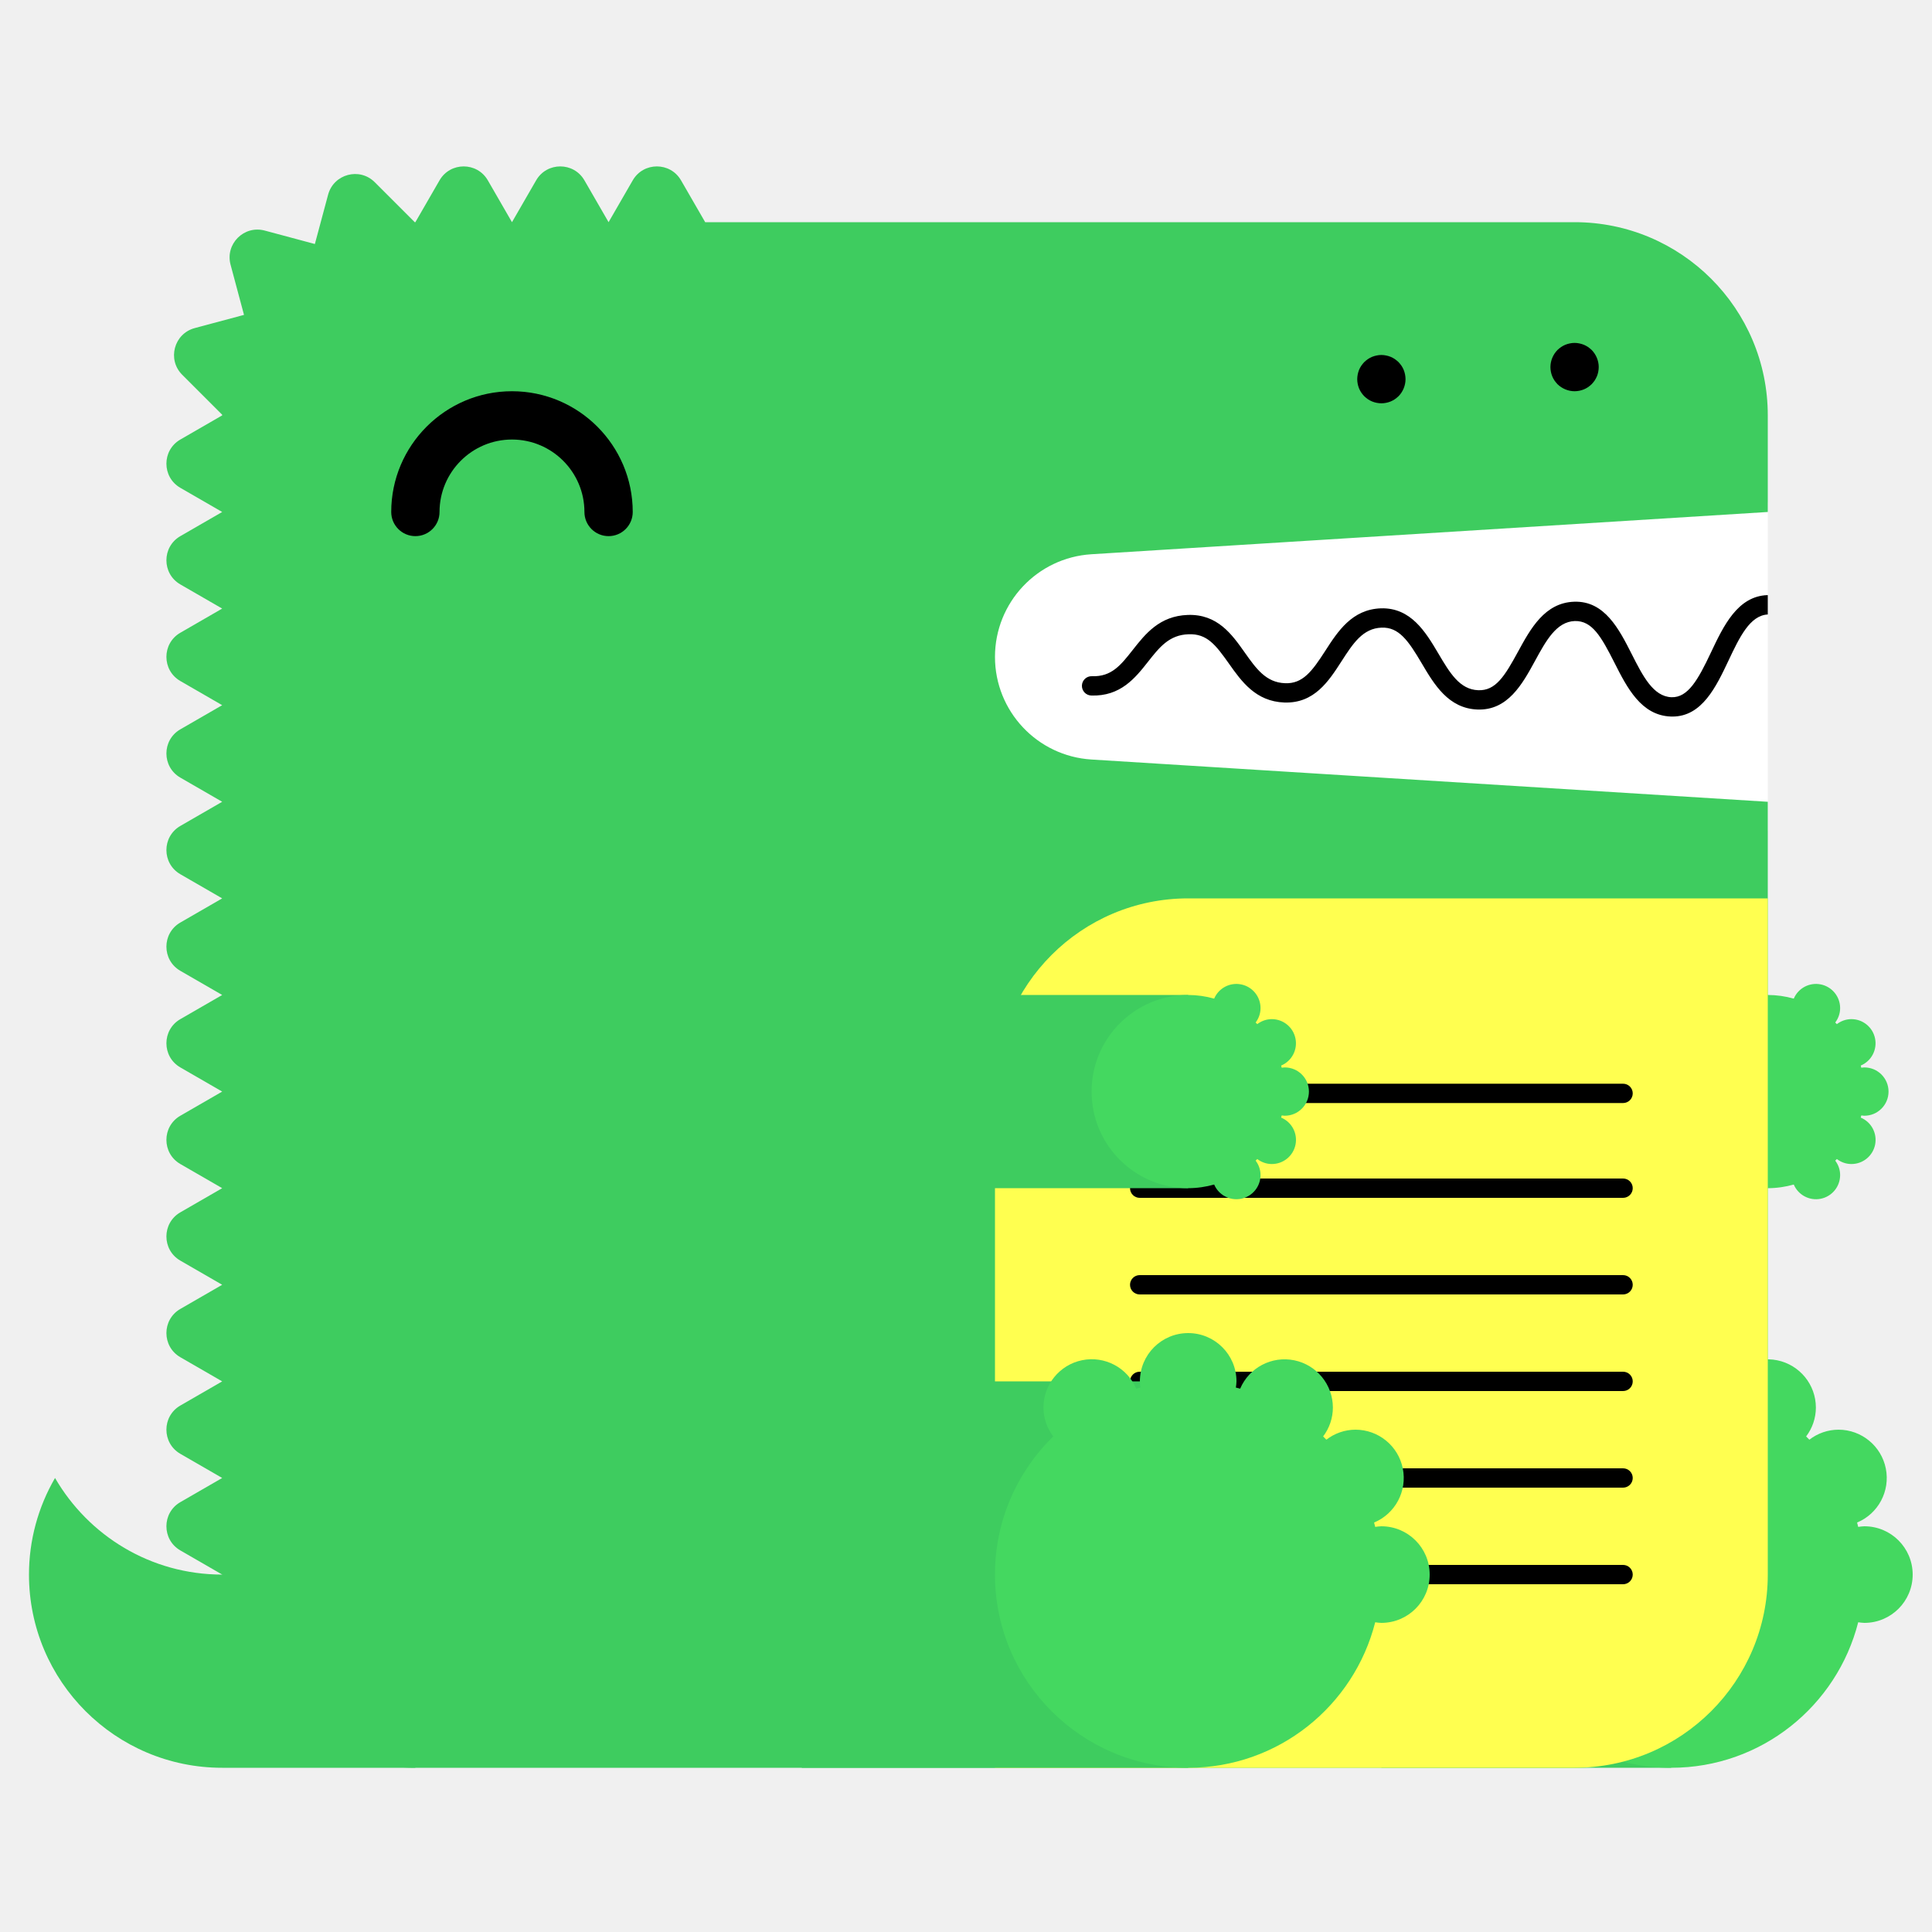
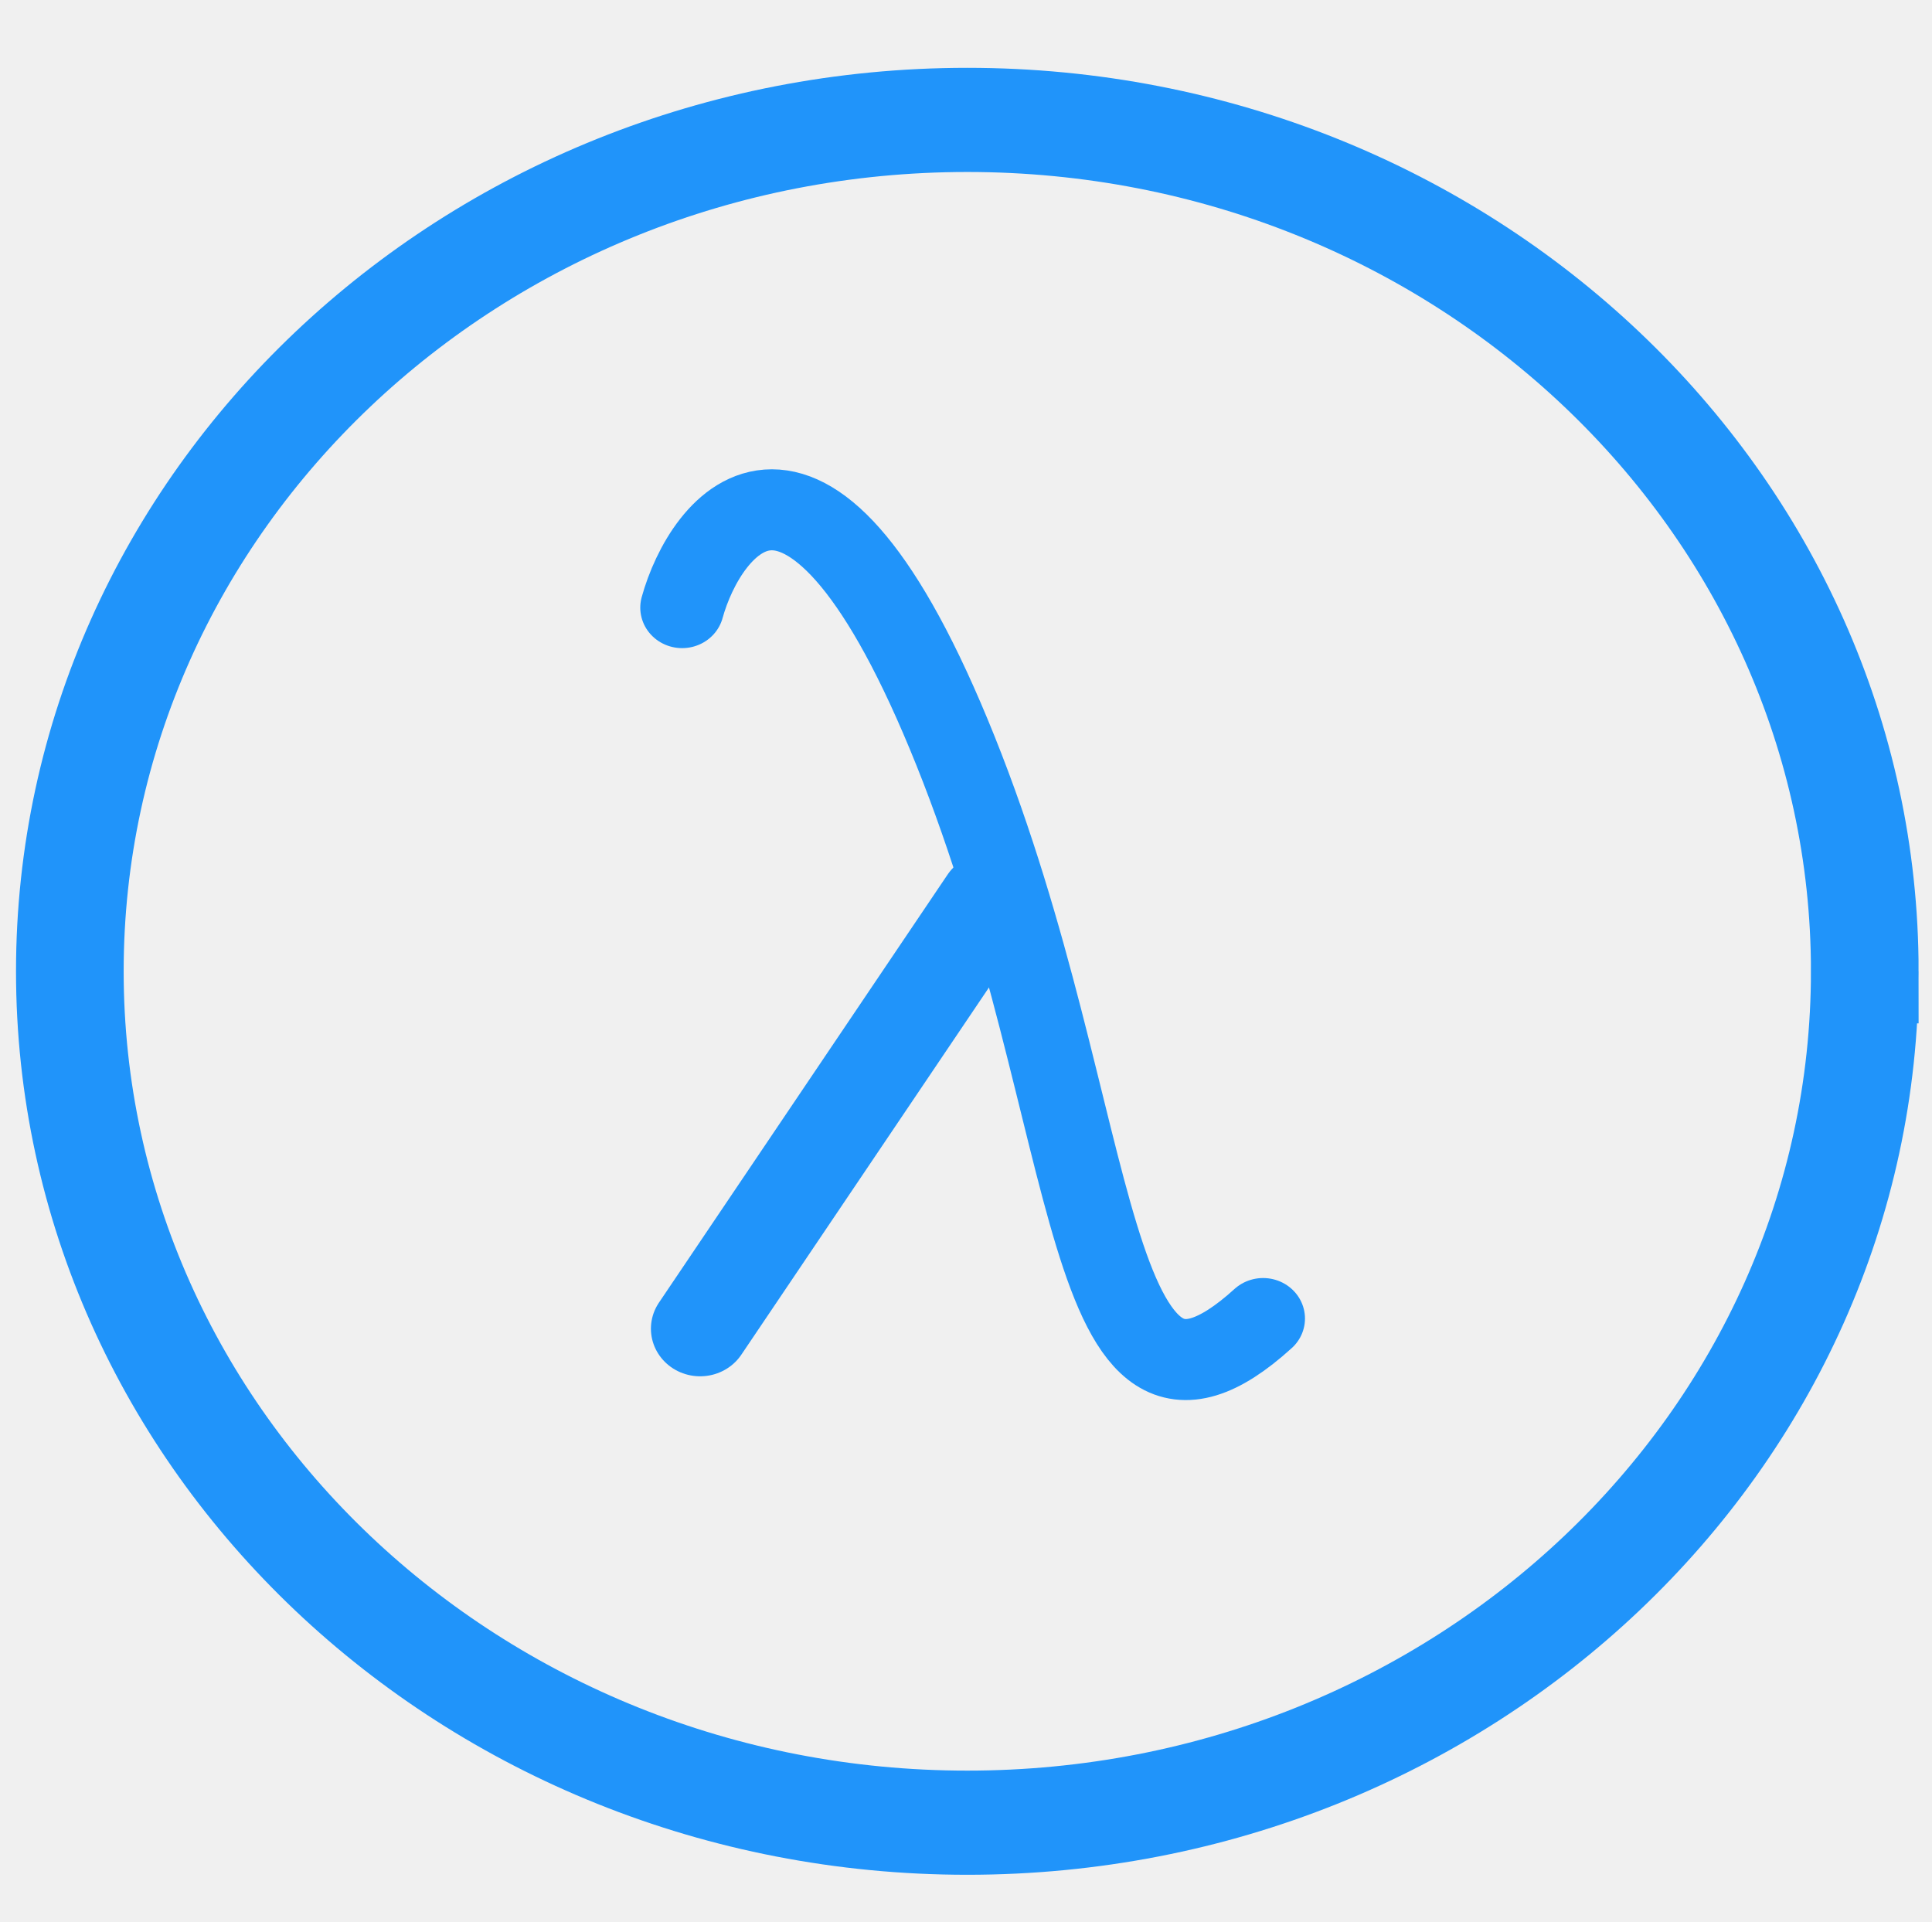
- <svg xmlns="http://www.w3.org/2000/svg" width="200" height="200" viewBox="0 0 200 200">
-   <g fill="none" fill-rule="evenodd">
-     <path fill="#FFF" d="M99 52h84v34H99z" />
-     <path d="M23 163c-7.398 0-13.843-4.027-17.303-10A19.886 19.886 0 0 0 3 163c0 11.046 8.954 20 20 20h20v-20H23z" fill="#3ECC5F" />
-     <path d="M112.98 57.376L183 53V43c0-11.046-8.954-20-20-20H73l-2.5-4.33c-1.112-1.925-3.889-1.925-5 0L63 23l-2.5-4.33c-1.111-1.925-3.889-1.925-5 0L53 23l-2.5-4.33c-1.111-1.925-3.889-1.925-5 0L43 23c-.022 0-.042.003-.065.003l-4.142-4.141c-1.57-1.571-4.252-.853-4.828 1.294l-1.369 5.104-5.192-1.392c-2.148-.575-4.111 1.389-3.535 3.536l1.39 5.193-5.102 1.367c-2.148.576-2.867 3.259-1.296 4.83l4.142 4.142c0 .021-.003.042-.003.064l-4.33 2.5c-1.925 1.111-1.925 3.889 0 5L23 53l-4.33 2.5c-1.925 1.111-1.925 3.889 0 5L23 63l-4.33 2.5c-1.925 1.111-1.925 3.889 0 5L23 73l-4.33 2.5c-1.925 1.111-1.925 3.889 0 5L23 83l-4.33 2.5c-1.925 1.111-1.925 3.889 0 5L23 93l-4.33 2.5c-1.925 1.111-1.925 3.889 0 5L23 103l-4.33 2.5c-1.925 1.111-1.925 3.889 0 5L23 113l-4.33 2.5c-1.925 1.111-1.925 3.889 0 5L23 123l-4.33 2.5c-1.925 1.111-1.925 3.889 0 5L23 133l-4.33 2.5c-1.925 1.111-1.925 3.889 0 5L23 143l-4.33 2.5c-1.925 1.111-1.925 3.889 0 5L23 153l-4.33 2.5c-1.925 1.111-1.925 3.889 0 5L23 163c0 11.046 8.954 20 20 20h120c11.046 0 20-8.954 20-20V83l-70.02-4.376A10.645 10.645 0 0 1 103 68c0-5.621 4.37-10.273 9.98-10.624" fill="#3ECC5F" />
-     <path fill="#3ECC5F" d="M143 183h30v-40h-30z" />
-     <path d="M193 158c-.219 0-.428.037-.639.064-.038-.15-.074-.301-.116-.451A5 5 0 0 0 190.32 148a4.96 4.96 0 0 0-3.016 1.036 26.531 26.531 0 0 0-.335-.336 4.955 4.955 0 0 0 1.011-2.987 5 5 0 0 0-9.599-1.959c-.148-.042-.297-.077-.445-.115.027-.211.064-.42.064-.639a5 5 0 0 0-5-5 5 5 0 0 0-5 5c0 .219.037.428.064.639-.148.038-.297.073-.445.115a4.998 4.998 0 0 0-9.599 1.959c0 1.125.384 2.151 1.011 2.987-3.717 3.632-6.031 8.693-6.031 14.3 0 11.046 8.954 20 20 20 9.339 0 17.16-6.41 19.361-15.064.211.027.42.064.639.064a5 5 0 0 0 5-5 5 5 0 0 0-5-5" fill="#44D860" />
-     <path fill="#3ECC5F" d="M153 123h30v-20h-30z" />
-     <path d="M193 115.5a2.5 2.5 0 1 0 0-5c-.109 0-.214.019-.319.032-.02-.075-.037-.15-.058-.225a2.501 2.501 0 0 0-.963-4.807c-.569 0-1.088.197-1.508.518a6.653 6.653 0 0 0-.168-.168c.314-.417.506-.931.506-1.494a2.5 2.5 0 0 0-4.8-.979A9.987 9.987 0 0 0 183 103c-5.522 0-10 4.478-10 10s4.478 10 10 10c.934 0 1.833-.138 2.69-.377a2.5 2.5 0 0 0 4.8-.979c0-.563-.192-1.077-.506-1.494.057-.055.113-.111.168-.168.42.321.939.518 1.508.518a2.5 2.5 0 0 0 .963-4.807c.021-.074.038-.15.058-.225.105.013.21.032.319.032" fill="#44D860" />
-     <path d="M63 55.5a2.5 2.5 0 0 1-2.5-2.5c0-4.136-3.364-7.5-7.5-7.5s-7.5 3.364-7.5 7.5a2.5 2.5 0 1 1-5 0c0-6.893 5.607-12.5 12.5-12.5S65.5 46.107 65.5 53a2.5 2.5 0 0 1-2.5 2.5" fill="#000" />
-     <path d="M103 183h60c11.046 0 20-8.954 20-20V93h-60c-11.046 0-20 8.954-20 20v70z" fill="#FFFF50" />
-     <path d="M168.02 124h-50.04a1 1 0 1 1 0-2h50.04a1 1 0 1 1 0 2m0 20h-50.04a1 1 0 1 1 0-2h50.04a1 1 0 1 1 0 2m0 20h-50.04a1 1 0 1 1 0-2h50.04a1 1 0 1 1 0 2m0-49.814h-50.04a1 1 0 1 1 0-2h50.04a1 1 0 1 1 0 2m0 19.814h-50.04a1 1 0 1 1 0-2h50.04a1 1 0 1 1 0 2m0 20h-50.04a1 1 0 1 1 0-2h50.04a1 1 0 1 1 0 2M183 61.611c-.012 0-.022-.006-.034-.005-3.09.105-4.552 3.196-5.842 5.923-1.346 2.85-2.387 4.703-4.093 4.647-1.889-.068-2.969-2.202-4.113-4.46-1.314-2.594-2.814-5.536-5.963-5.426-3.046.104-4.513 2.794-5.807 5.167-1.377 2.528-2.314 4.065-4.121 3.994-1.927-.07-2.951-1.805-4.136-3.813-1.321-2.236-2.848-4.75-5.936-4.664-2.994.103-4.465 2.385-5.763 4.4-1.373 2.13-2.335 3.428-4.165 3.351-1.973-.07-2.992-1.51-4.171-3.177-1.324-1.873-2.816-3.993-5.895-3.89-2.928.1-4.399 1.97-5.696 3.618-1.232 1.564-2.194 2.802-4.229 2.724a1 1 0 0 0-.072 2c3.017.101 4.545-1.8 5.872-3.487 1.177-1.496 2.193-2.787 4.193-2.855 1.926-.082 2.829 1.115 4.195 3.045 1.297 1.834 2.769 3.914 5.731 4.021 3.103.104 4.596-2.215 5.918-4.267 1.182-1.834 2.202-3.417 4.15-3.484 1.793-.067 2.769 1.35 4.145 3.681 1.297 2.197 2.766 4.686 5.787 4.796 3.125.108 4.634-2.62 5.949-5.035 1.139-2.088 2.214-4.06 4.119-4.126 1.793-.042 2.728 1.595 4.111 4.33 1.292 2.553 2.757 5.445 5.825 5.556l.169.003c3.064 0 4.518-3.075 5.805-5.794 1.139-2.41 2.217-4.68 4.067-4.773v-2z" fill="#000" />
-     <path fill="#3ECC5F" d="M83 183h40v-40H83z" />
-     <path d="M143 158c-.219 0-.428.037-.639.064-.038-.15-.074-.301-.116-.451A5 5 0 0 0 140.32 148a4.96 4.96 0 0 0-3.016 1.036 26.531 26.531 0 0 0-.335-.336 4.955 4.955 0 0 0 1.011-2.987 5 5 0 0 0-9.599-1.959c-.148-.042-.297-.077-.445-.115.027-.211.064-.42.064-.639a5 5 0 0 0-5-5 5 5 0 0 0-5 5c0 .219.037.428.064.639-.148.038-.297.073-.445.115a4.998 4.998 0 0 0-9.599 1.959c0 1.125.384 2.151 1.011 2.987-3.717 3.632-6.031 8.693-6.031 14.3 0 11.046 8.954 20 20 20 9.339 0 17.16-6.41 19.361-15.064.211.027.42.064.639.064a5 5 0 0 0 5-5 5 5 0 0 0-5-5" fill="#44D860" />
-     <path fill="#3ECC5F" d="M83 123h40v-20H83z" />
-     <path d="M133 115.5a2.5 2.5 0 1 0 0-5c-.109 0-.214.019-.319.032-.02-.075-.037-.15-.058-.225a2.501 2.501 0 0 0-.963-4.807c-.569 0-1.088.197-1.508.518a6.653 6.653 0 0 0-.168-.168c.314-.417.506-.931.506-1.494a2.5 2.5 0 0 0-4.8-.979A9.987 9.987 0 0 0 123 103c-5.522 0-10 4.478-10 10s4.478 10 10 10c.934 0 1.833-.138 2.69-.377a2.5 2.5 0 0 0 4.8-.979c0-.563-.192-1.077-.506-1.494.057-.055.113-.111.168-.168.42.321.939.518 1.508.518a2.5 2.5 0 0 0 .963-4.807c.021-.074.038-.15.058-.225.105.013.21.032.319.032" fill="#44D860" />
-     <path d="M143 41.75c-.16 0-.33-.02-.49-.05a2.52 2.52 0 0 1-.47-.14c-.15-.06-.29-.14-.431-.23-.13-.09-.259-.2-.38-.31-.109-.12-.219-.24-.309-.38s-.17-.28-.231-.43a2.619 2.619 0 0 1-.189-.96c0-.16.02-.33.05-.49.03-.16.08-.31.139-.47.061-.15.141-.29.231-.43.09-.13.2-.26.309-.38.121-.11.25-.22.38-.31.141-.09.281-.17.431-.23.149-.06.31-.11.47-.14.32-.07.65-.07.98 0 .159.03.32.08.47.14.149.06.29.14.43.23.13.09.259.2.38.31.11.12.22.25.31.38.09.14.17.28.23.43.06.16.11.31.14.47.029.16.05.33.05.49 0 .66-.271 1.31-.73 1.77-.121.11-.25.22-.38.31-.14.09-.281.17-.43.23a2.565 2.565 0 0 1-.96.19m20-1.25c-.66 0-1.3-.27-1.771-.73a3.802 3.802 0 0 1-.309-.38c-.09-.14-.17-.28-.231-.43a2.619 2.619 0 0 1-.189-.96c0-.66.27-1.3.729-1.77.121-.11.25-.22.38-.31.141-.09.281-.17.431-.23.149-.06.31-.11.47-.14.32-.07.66-.07.98 0 .159.03.32.08.47.14.149.06.29.14.43.23.13.09.259.2.38.31.459.47.73 1.11.73 1.77 0 .16-.021.33-.05.49-.03.16-.08.32-.14.47-.07.15-.14.29-.23.43-.09.13-.2.26-.31.38-.121.11-.25.22-.38.31-.14.09-.281.17-.43.23a2.565 2.565 0 0 1-.96.19" fill="#000" />
+ <svg xmlns="http://www.w3.org/2000/svg" version="1.0" viewBox="0 0 242.29 241">
+   <g fill="none">
+     <path d="M156.617 216.961c-56.948 20.722-120.761-4.719-146.087-58.242-25.325-53.524-3.53-116.882 49.897-145.046C113.855-14.491 180.698 2.14 213.451 51.749c32.754 49.608 20.251 115.277-28.621 150.34l-28.212 14.872z" />
+     <path stroke="#2094fa" stroke-linecap="round" stroke-linejoin="round" stroke-width="10.5" d="M296.857 395.789c2.857-10.715 15.714-29.286 34.286 18.571 18.571 47.857 15.714 95 38.571 73.571" transform="matrix(1.00005 0 0 .96756 -211.3265 -306.75)" />
+     <path stroke="#2094fa" stroke-linecap="round" stroke-width="12.34" d="m335.315 433.759-36.202 55.488" transform="matrix(1.00005 0 0 .96756 -211.3265 -306.75)" />
+     <path stroke="#2094fa" stroke-width="13.5" d="M295.939 419.727c0 60.913-50.42 110.35-112.545 110.35S70.85 480.64 70.85 419.727c0-60.913 50.42-110.35 112.545-110.35 62.125 0 112.545 49.437 112.545 110.35z" transform="matrix(1.00005 0 0 .96756 -62.09513 -284.3041)" />
  </g>
</svg>
